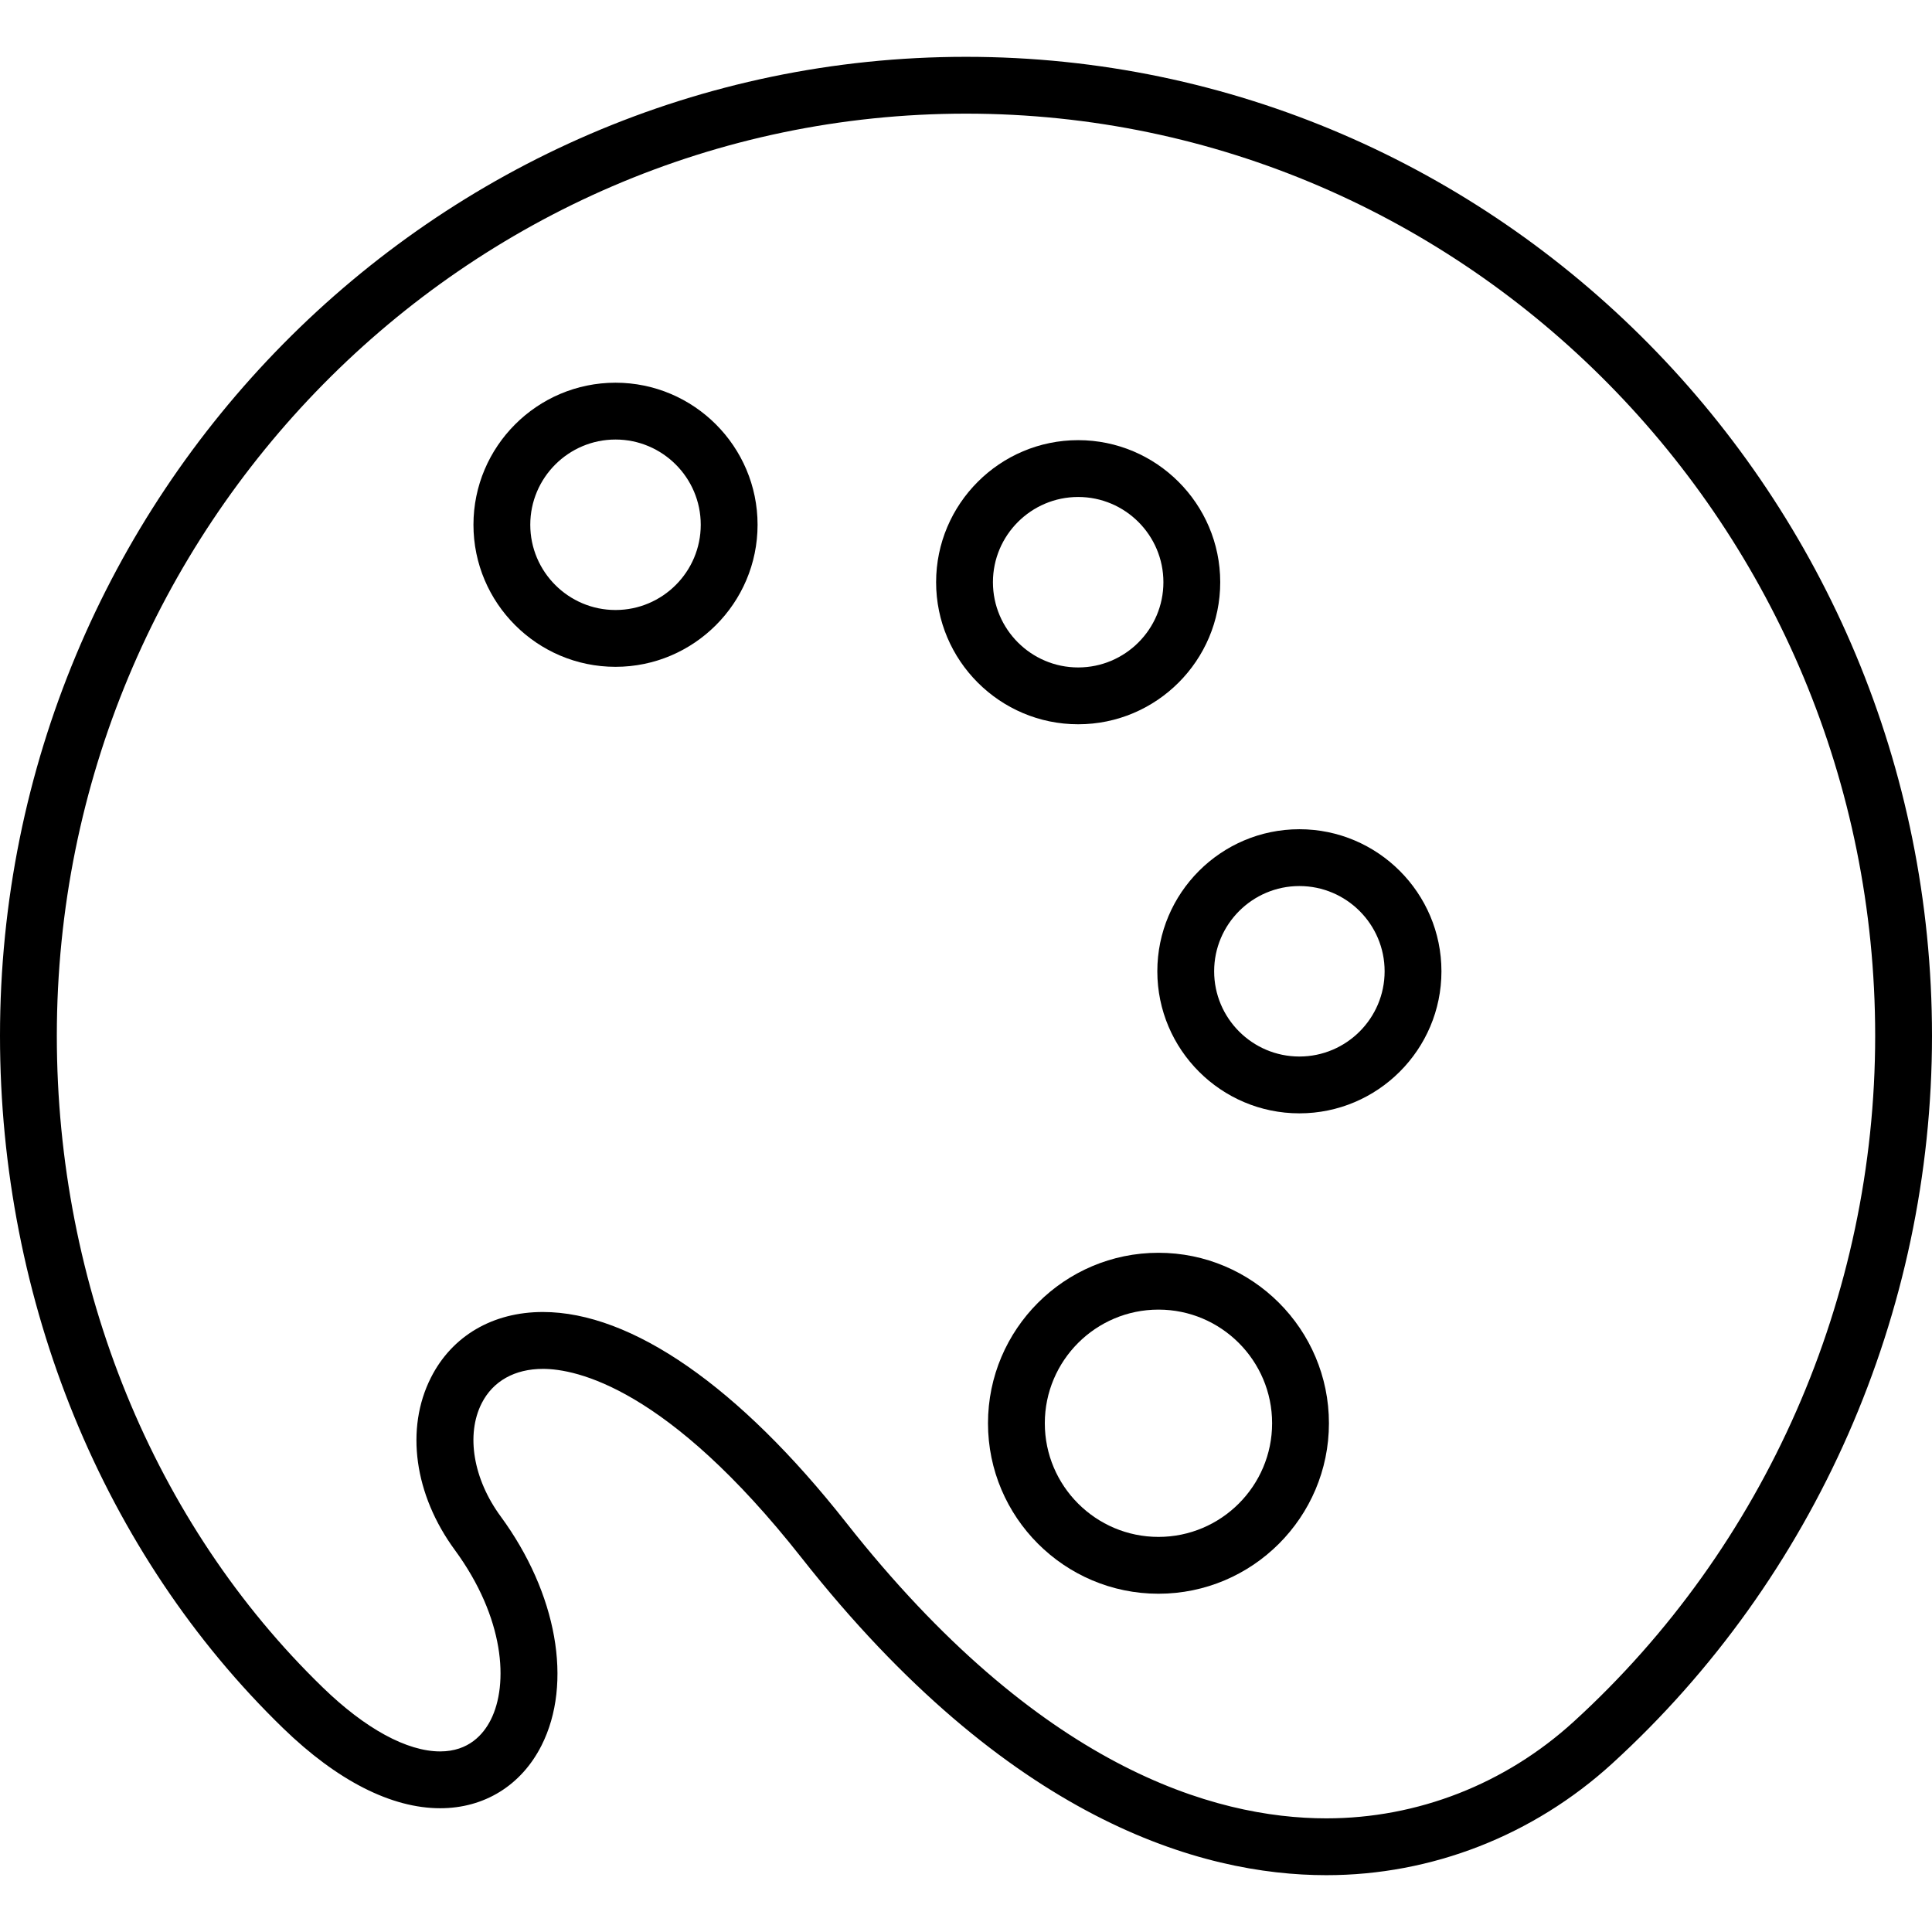
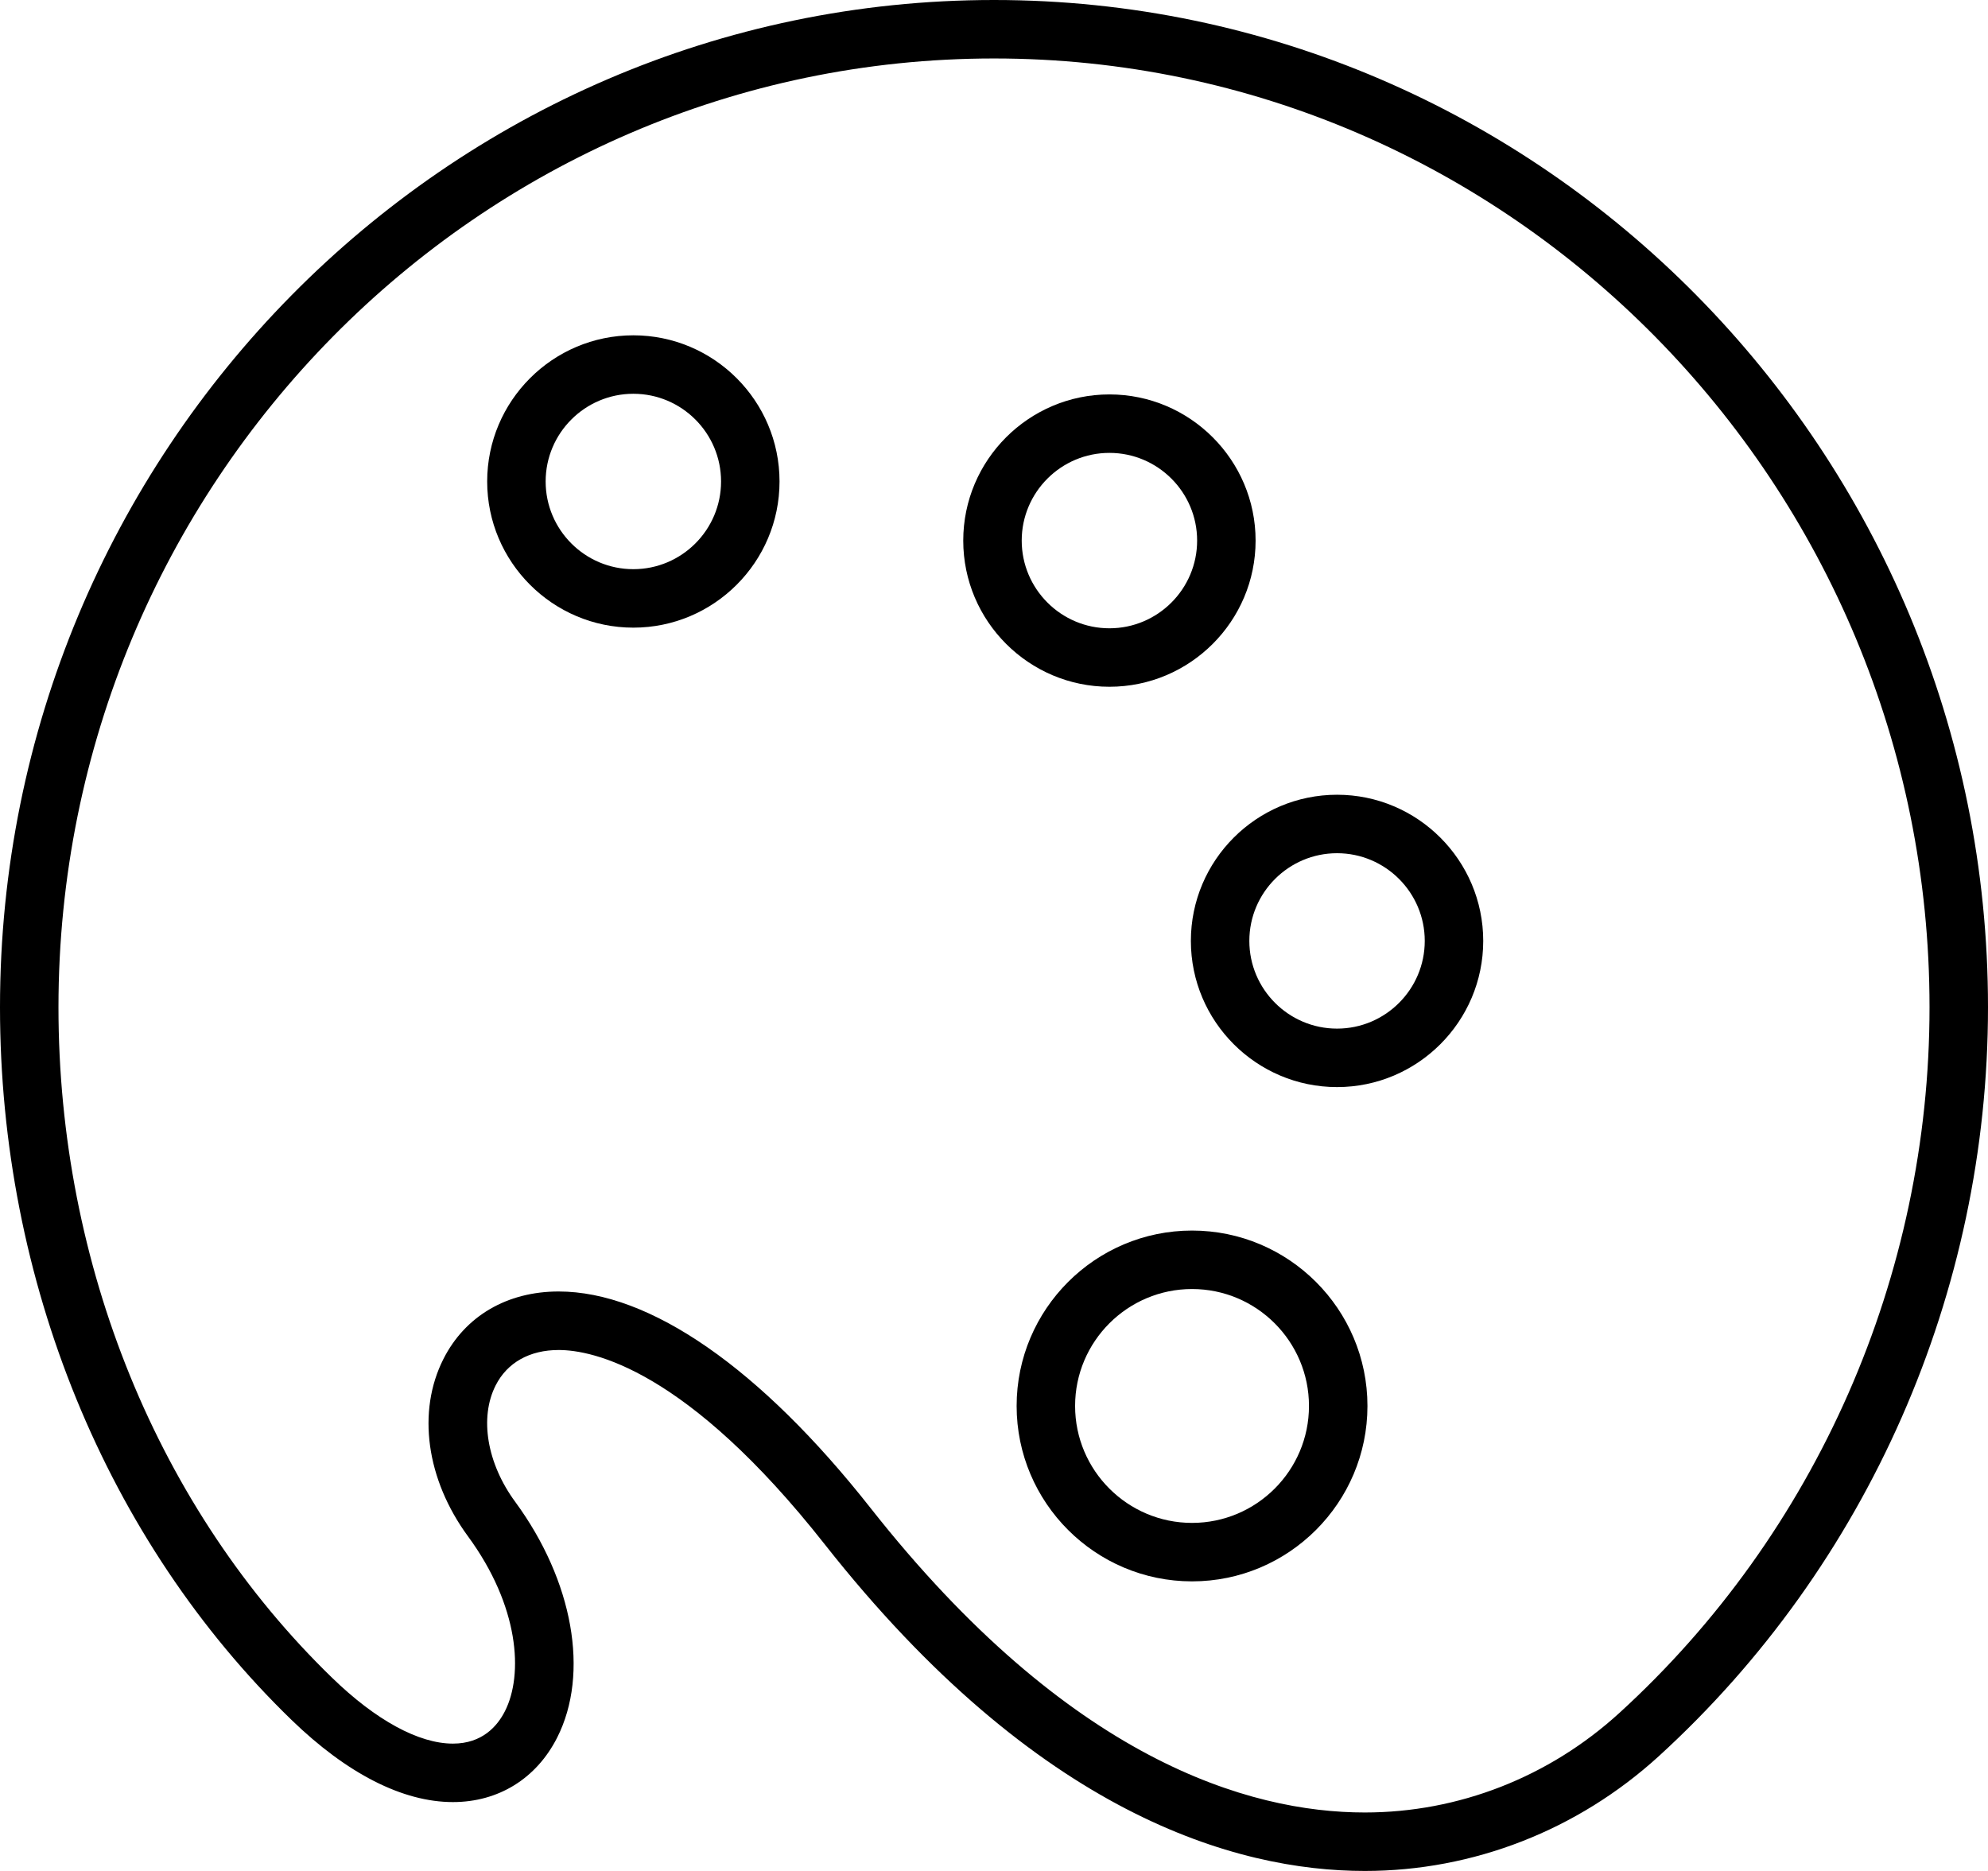
- <svg xmlns="http://www.w3.org/2000/svg" version="1.1" id="Layer_1" width="30px" height="30px" viewBox="0 0 34 32" enable-background="new 0 0 34 32" xml:space="preserve" fill="#000000">
+ <svg xmlns="http://www.w3.org/2000/svg" version="1.1" id="Layer_1" width="1.7rem" height="1.7rem" viewBox="0 0 34 32" enable-background="new 0 0 34 32" xml:space="preserve" fill="#000000">
  <g id="SVGRepo_bgCarrier" stroke-width="0" />
  <g id="SVGRepo_tracerCarrier" stroke-linecap="round" stroke-linejoin="round" />
  <g id="SVGRepo_iconCarrier">
    <g>
      <path fill="#33333" d="M10.832,5.735c-1.378,0-2.5,1.122-2.5,2.5s1.122,2.5,2.5,2.5s2.5-1.122,2.5-2.5S12.21,5.735,10.832,5.735z M10.832,9.735c-0.827,0-1.5-0.673-1.5-1.5s0.673-1.5,1.5-1.5s1.5,0.673,1.5,1.5S11.659,9.735,10.832,9.735z" />
      <path fill="#33333" d="M21.474,9.246c0-1.378-1.122-2.5-2.5-2.5s-2.5,1.122-2.5,2.5s1.122,2.5,2.5,2.5S21.474,10.625,21.474,9.246 z M17.474,9.246c0-0.827,0.673-1.5,1.5-1.5s1.5,0.673,1.5,1.5s-0.673,1.5-1.5,1.5S17.474,10.073,17.474,9.246z" />
      <path fill="#33333" d="M22.867,13.593c-1.378,0-2.5,1.122-2.5,2.5s1.122,2.5,2.5,2.5s2.5-1.122,2.5-2.5 S24.245,13.593,22.867,13.593z M22.867,17.593c-0.827,0-1.5-0.673-1.5-1.5s0.673-1.5,1.5-1.5s1.5,0.673,1.5,1.5 S23.694,17.593,22.867,17.593z" />
      <path fill="#33333" d="M20.387,21.047c-1.654,0-3,1.346-3,3s1.346,3,3,3s3-1.346,3-3S22.042,21.047,20.387,21.047z M20.387,26.047 c-1.103,0-2-0.897-2-2s0.897-2,2-2s2,0.897,2,2S21.49,26.047,20.387,26.047z" />
      <path fill="#33333" d="M17,0C7.626,0,0,7.729,0,17.228c0,4.675,1.817,9.117,4.985,12.188c0.949,0.92,1.903,1.406,2.761,1.406 c0.778,0,1.428-0.402,1.783-1.103c0.556-1.098,0.274-2.681-0.718-4.033c-0.483-0.657-0.614-1.439-0.334-1.991 c0.198-0.39,0.581-0.605,1.078-0.605c0.581,0,2.188,0.324,4.549,3.322C17.74,31.03,21.134,32,23.342,32 c1.854,0,3.639-0.697,5.027-1.962C31.947,26.773,34,22.104,34,17.228C34,7.729,26.374,0,17,0z M27.695,29.298 C26.492,30.396,24.946,31,23.342,31c-1.986,0-5.064-0.903-8.453-5.207c-1.881-2.389-3.775-3.704-5.335-3.704 c-0.881,0-1.599,0.42-1.97,1.154c-0.455,0.898-0.294,2.061,0.42,3.034c0.877,1.195,0.95,2.363,0.632,2.99 c-0.128,0.253-0.386,0.555-0.89,0.555c-0.584,0-1.317-0.399-2.064-1.124C2.706,25.814,1,21.634,1,17.228C1,8.28,8.178,1,17,1 s16,7.28,16,16.228C33,21.824,31.066,26.223,27.695,29.298z" />
    </g>
  </g>
</svg>
